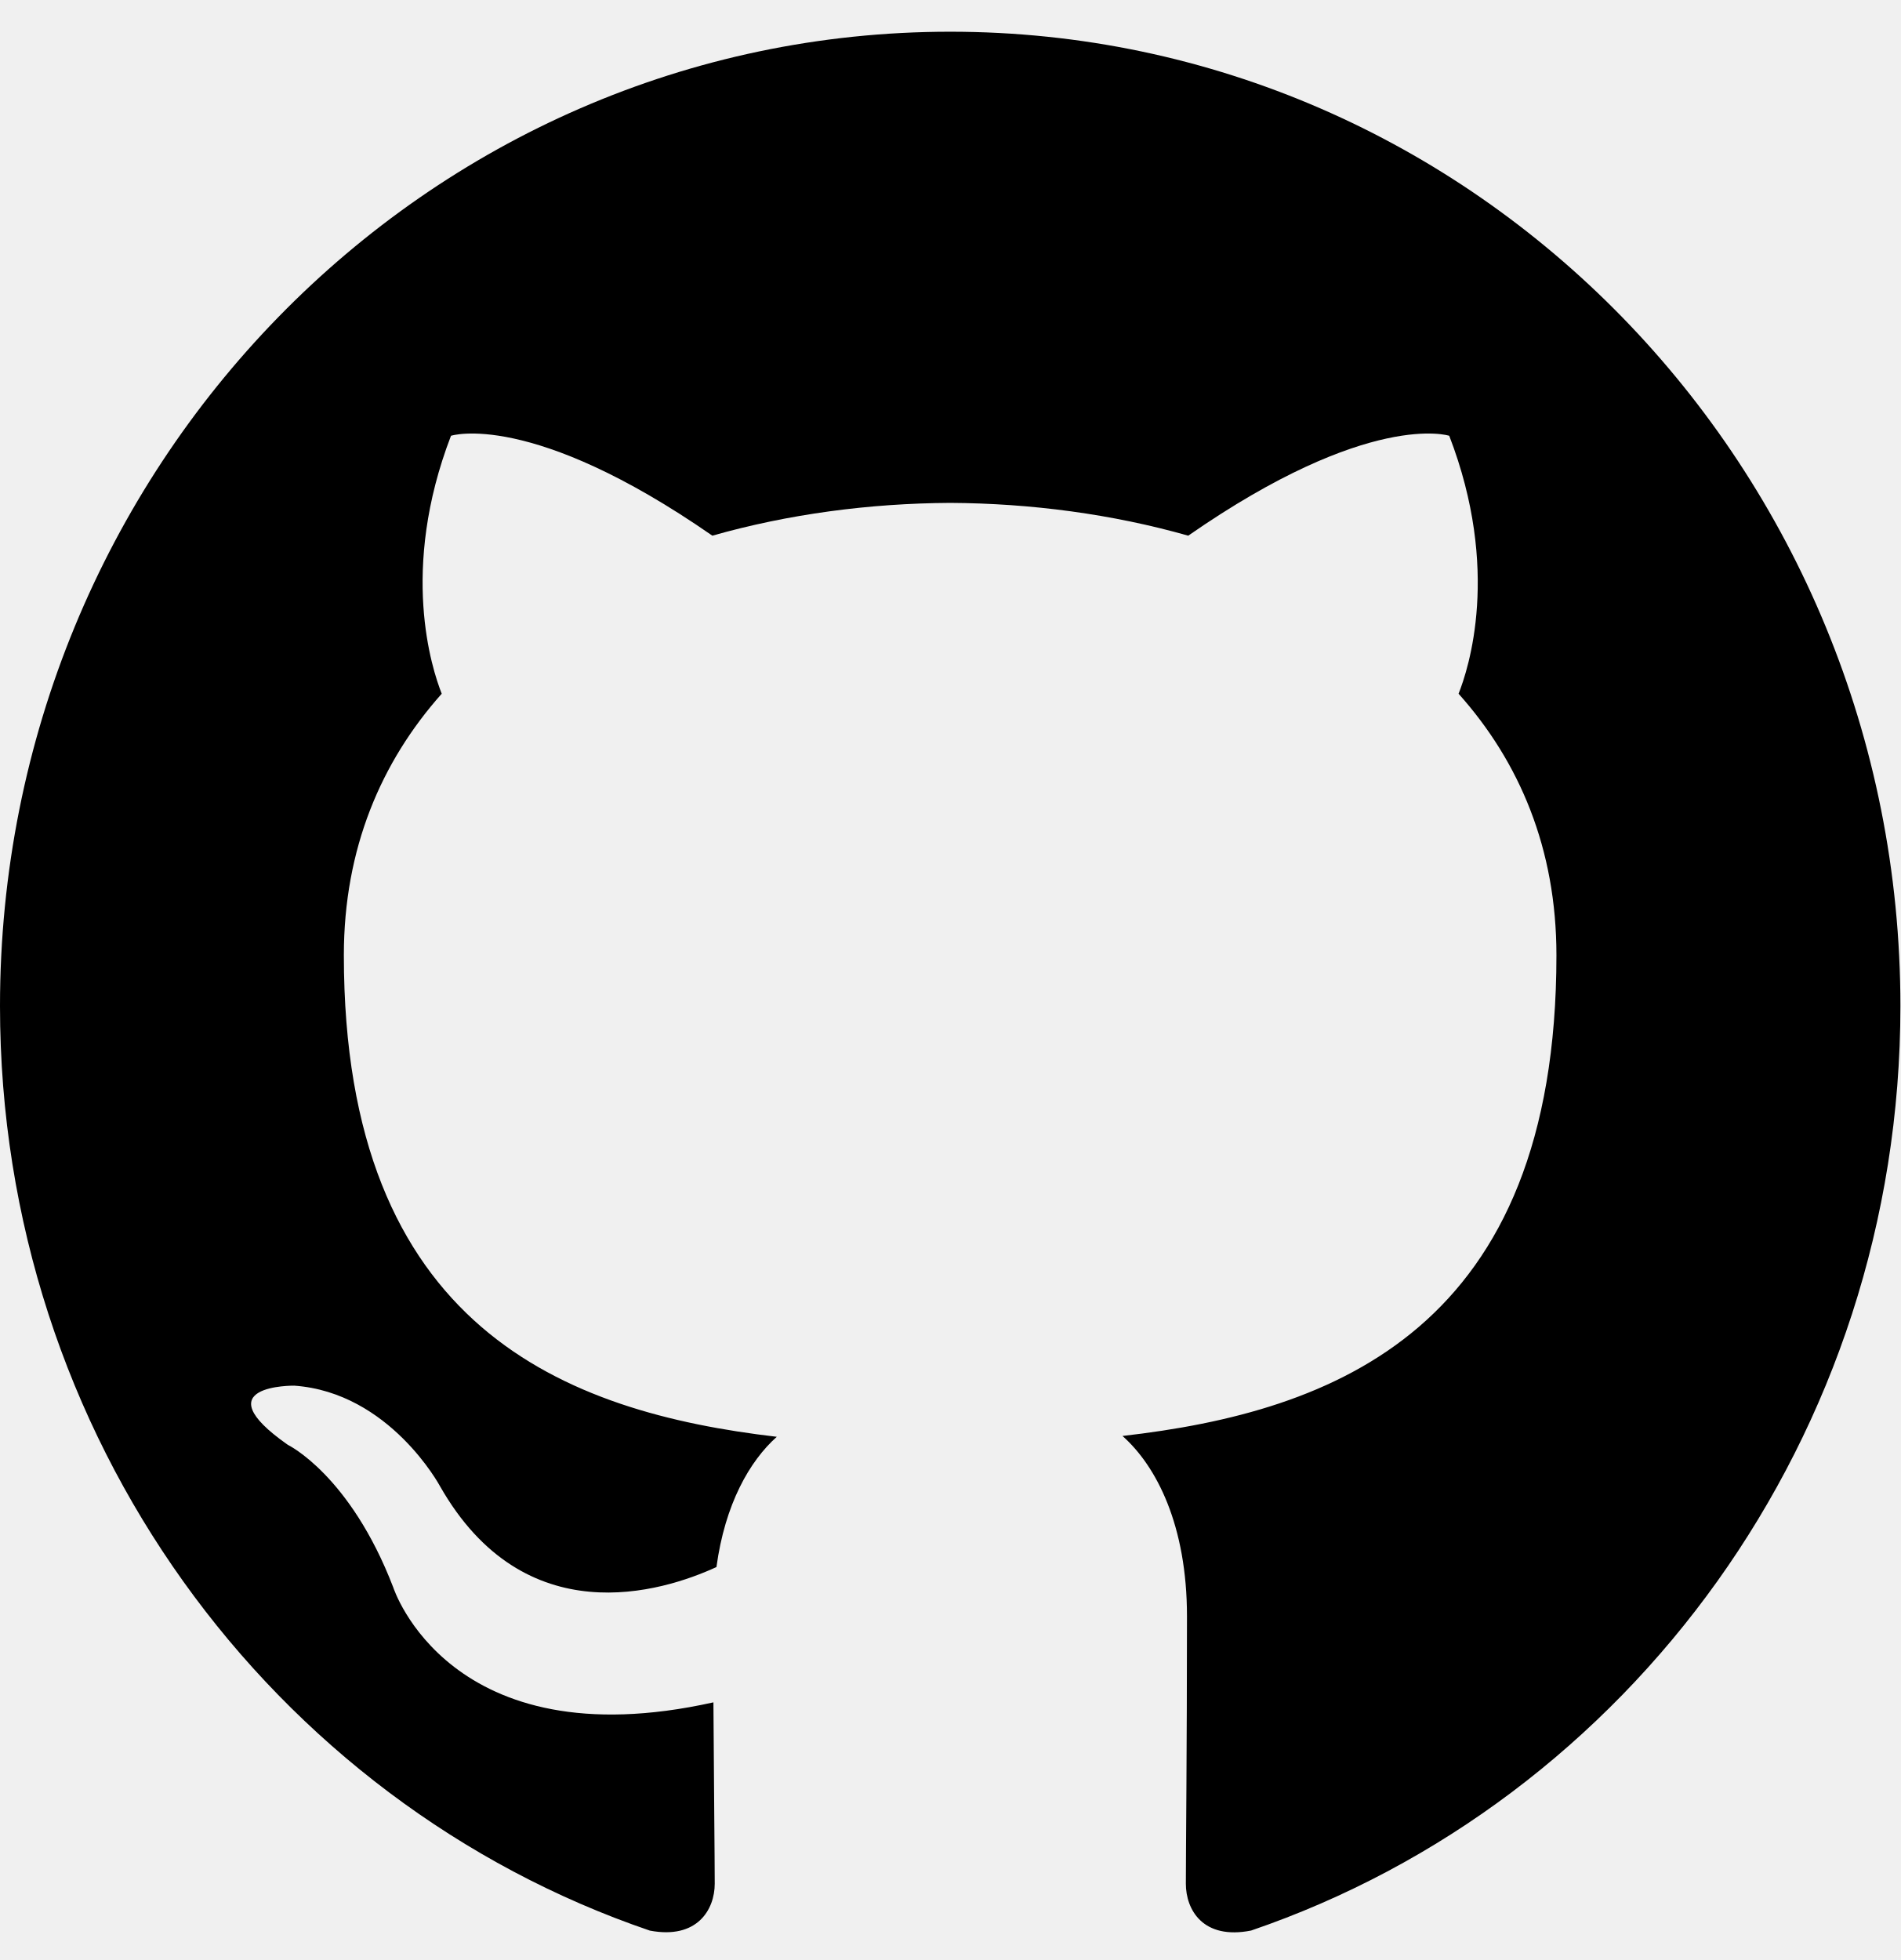
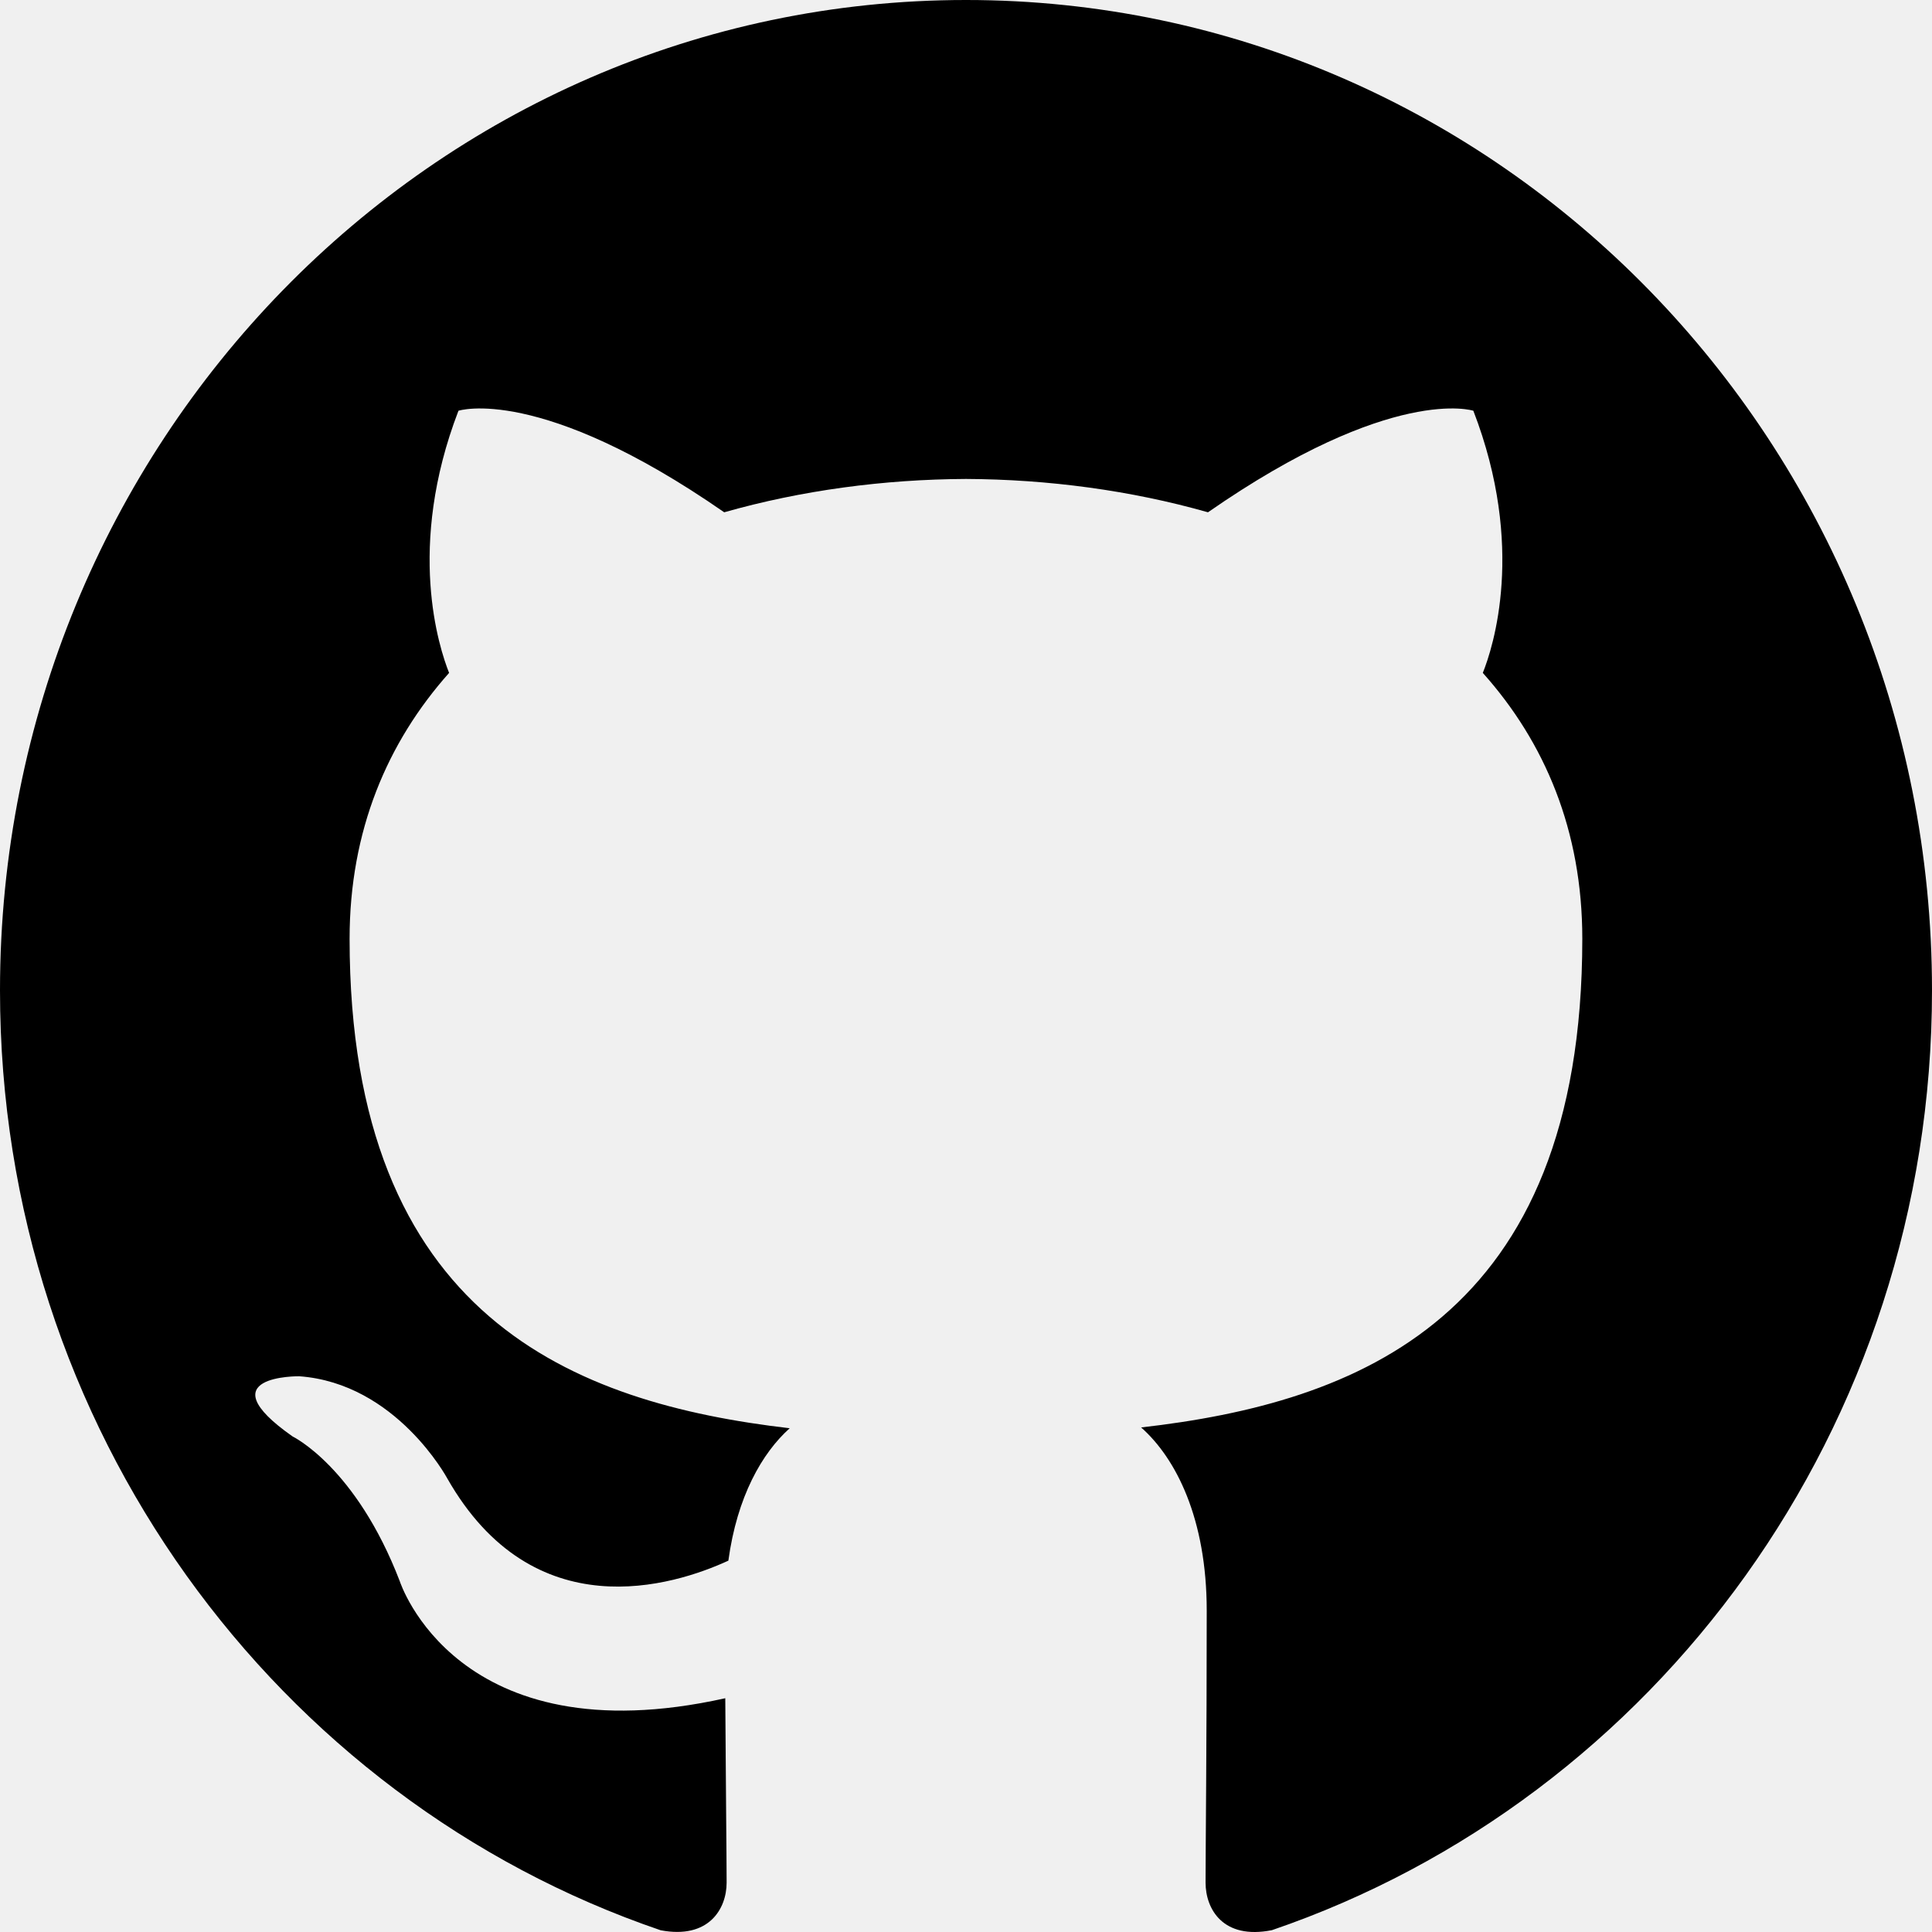
- <svg xmlns="http://www.w3.org/2000/svg" width="32" height="33" viewBox="0 0 32 33" fill="none">
-   <g clip-path="url(#clip0_1355_24060)">
-     <path fill-rule="evenodd" clip-rule="evenodd" d="M16 0.534C24.837 0.534 32 7.878 32 16.939C32 24.185 27.421 30.333 21.067 32.504C20.256 32.665 19.968 32.153 19.968 31.716C19.968 31.175 19.987 29.409 19.987 27.214C19.987 25.684 19.475 24.686 18.901 24.177C22.464 23.771 26.208 22.384 26.208 16.083C26.208 14.291 25.587 12.828 24.56 11.68C24.726 11.265 25.275 9.597 24.403 7.337C24.403 7.337 23.062 6.898 20.008 9.019C18.73 8.656 17.36 8.474 16 8.467C14.64 8.474 13.272 8.656 11.995 9.019C8.938 6.898 7.594 7.337 7.594 7.337C6.725 9.597 7.274 11.265 7.438 11.68C6.416 12.828 5.79 14.291 5.79 16.083C5.79 22.367 9.526 23.776 13.08 24.191C12.622 24.6 12.208 25.323 12.064 26.384C11.152 26.803 8.835 27.528 7.408 25.021C7.408 25.021 6.562 23.445 4.955 23.33C4.955 23.33 3.395 23.309 4.846 24.326C4.846 24.326 5.894 24.831 6.622 26.727C6.622 26.727 7.562 29.654 12.013 28.662C12.021 30.034 12.035 31.326 12.035 31.716C12.035 32.15 11.741 32.657 10.942 32.505C4.584 30.337 0 24.187 0 16.939C0 7.878 7.165 0.534 16 0.534Z" fill="black" />
+ <svg xmlns="http://www.w3.org/2000/svg" width="100" height="100" viewBox="0 0 100 100" fill="none">
+   <g clip-path="url(#clip0_1549_24987)">
+     <path fill-rule="evenodd" clip-rule="evenodd" d="M50 0C77.615 0 100 22.95 100 51.265C100 73.91 85.69 93.12 65.835 99.905C63.3 100.41 62.4 98.809 62.4 97.444C62.4 95.754 62.46 90.234 62.46 83.374C62.46 78.594 60.86 75.474 59.065 73.884C70.2 72.614 81.9 68.279 81.9 48.589C81.9 42.989 79.96 38.419 76.75 34.829C77.27 33.534 78.985 28.32 76.26 21.26C76.26 21.26 72.07 19.886 62.525 26.516C58.53 25.381 54.25 24.81 50 24.79C45.75 24.81 41.475 25.381 37.485 26.516C27.93 19.886 23.73 21.26 23.73 21.26C21.015 28.32 22.73 33.534 23.245 34.829C20.05 38.419 18.095 42.989 18.095 48.589C18.095 68.229 29.77 72.631 40.875 73.926C39.445 75.206 38.15 77.464 37.7 80.779C34.85 82.089 27.61 84.356 23.15 76.521C23.15 76.521 20.505 71.595 15.485 71.235C15.485 71.235 10.61 71.171 15.145 74.351C15.145 74.351 18.42 75.926 20.695 81.851C20.695 81.851 23.63 91 37.54 87.9C37.565 92.185 37.61 96.224 37.61 97.444C37.61 98.799 36.69 100.385 34.195 99.91C14.325 93.135 0 73.915 0 51.265C0 22.95 22.39 0 50 0Z" fill="black" />
  </g>
  <defs>
-     <clipPath id="clip0_1355_24060">
-       <rect width="32" height="32" fill="white" transform="translate(0 0.534302)" />
+     <clipPath id="clip0_1549_24987">
+       <rect width="100" height="100" fill="white" />
    </clipPath>
  </defs>
</svg>
